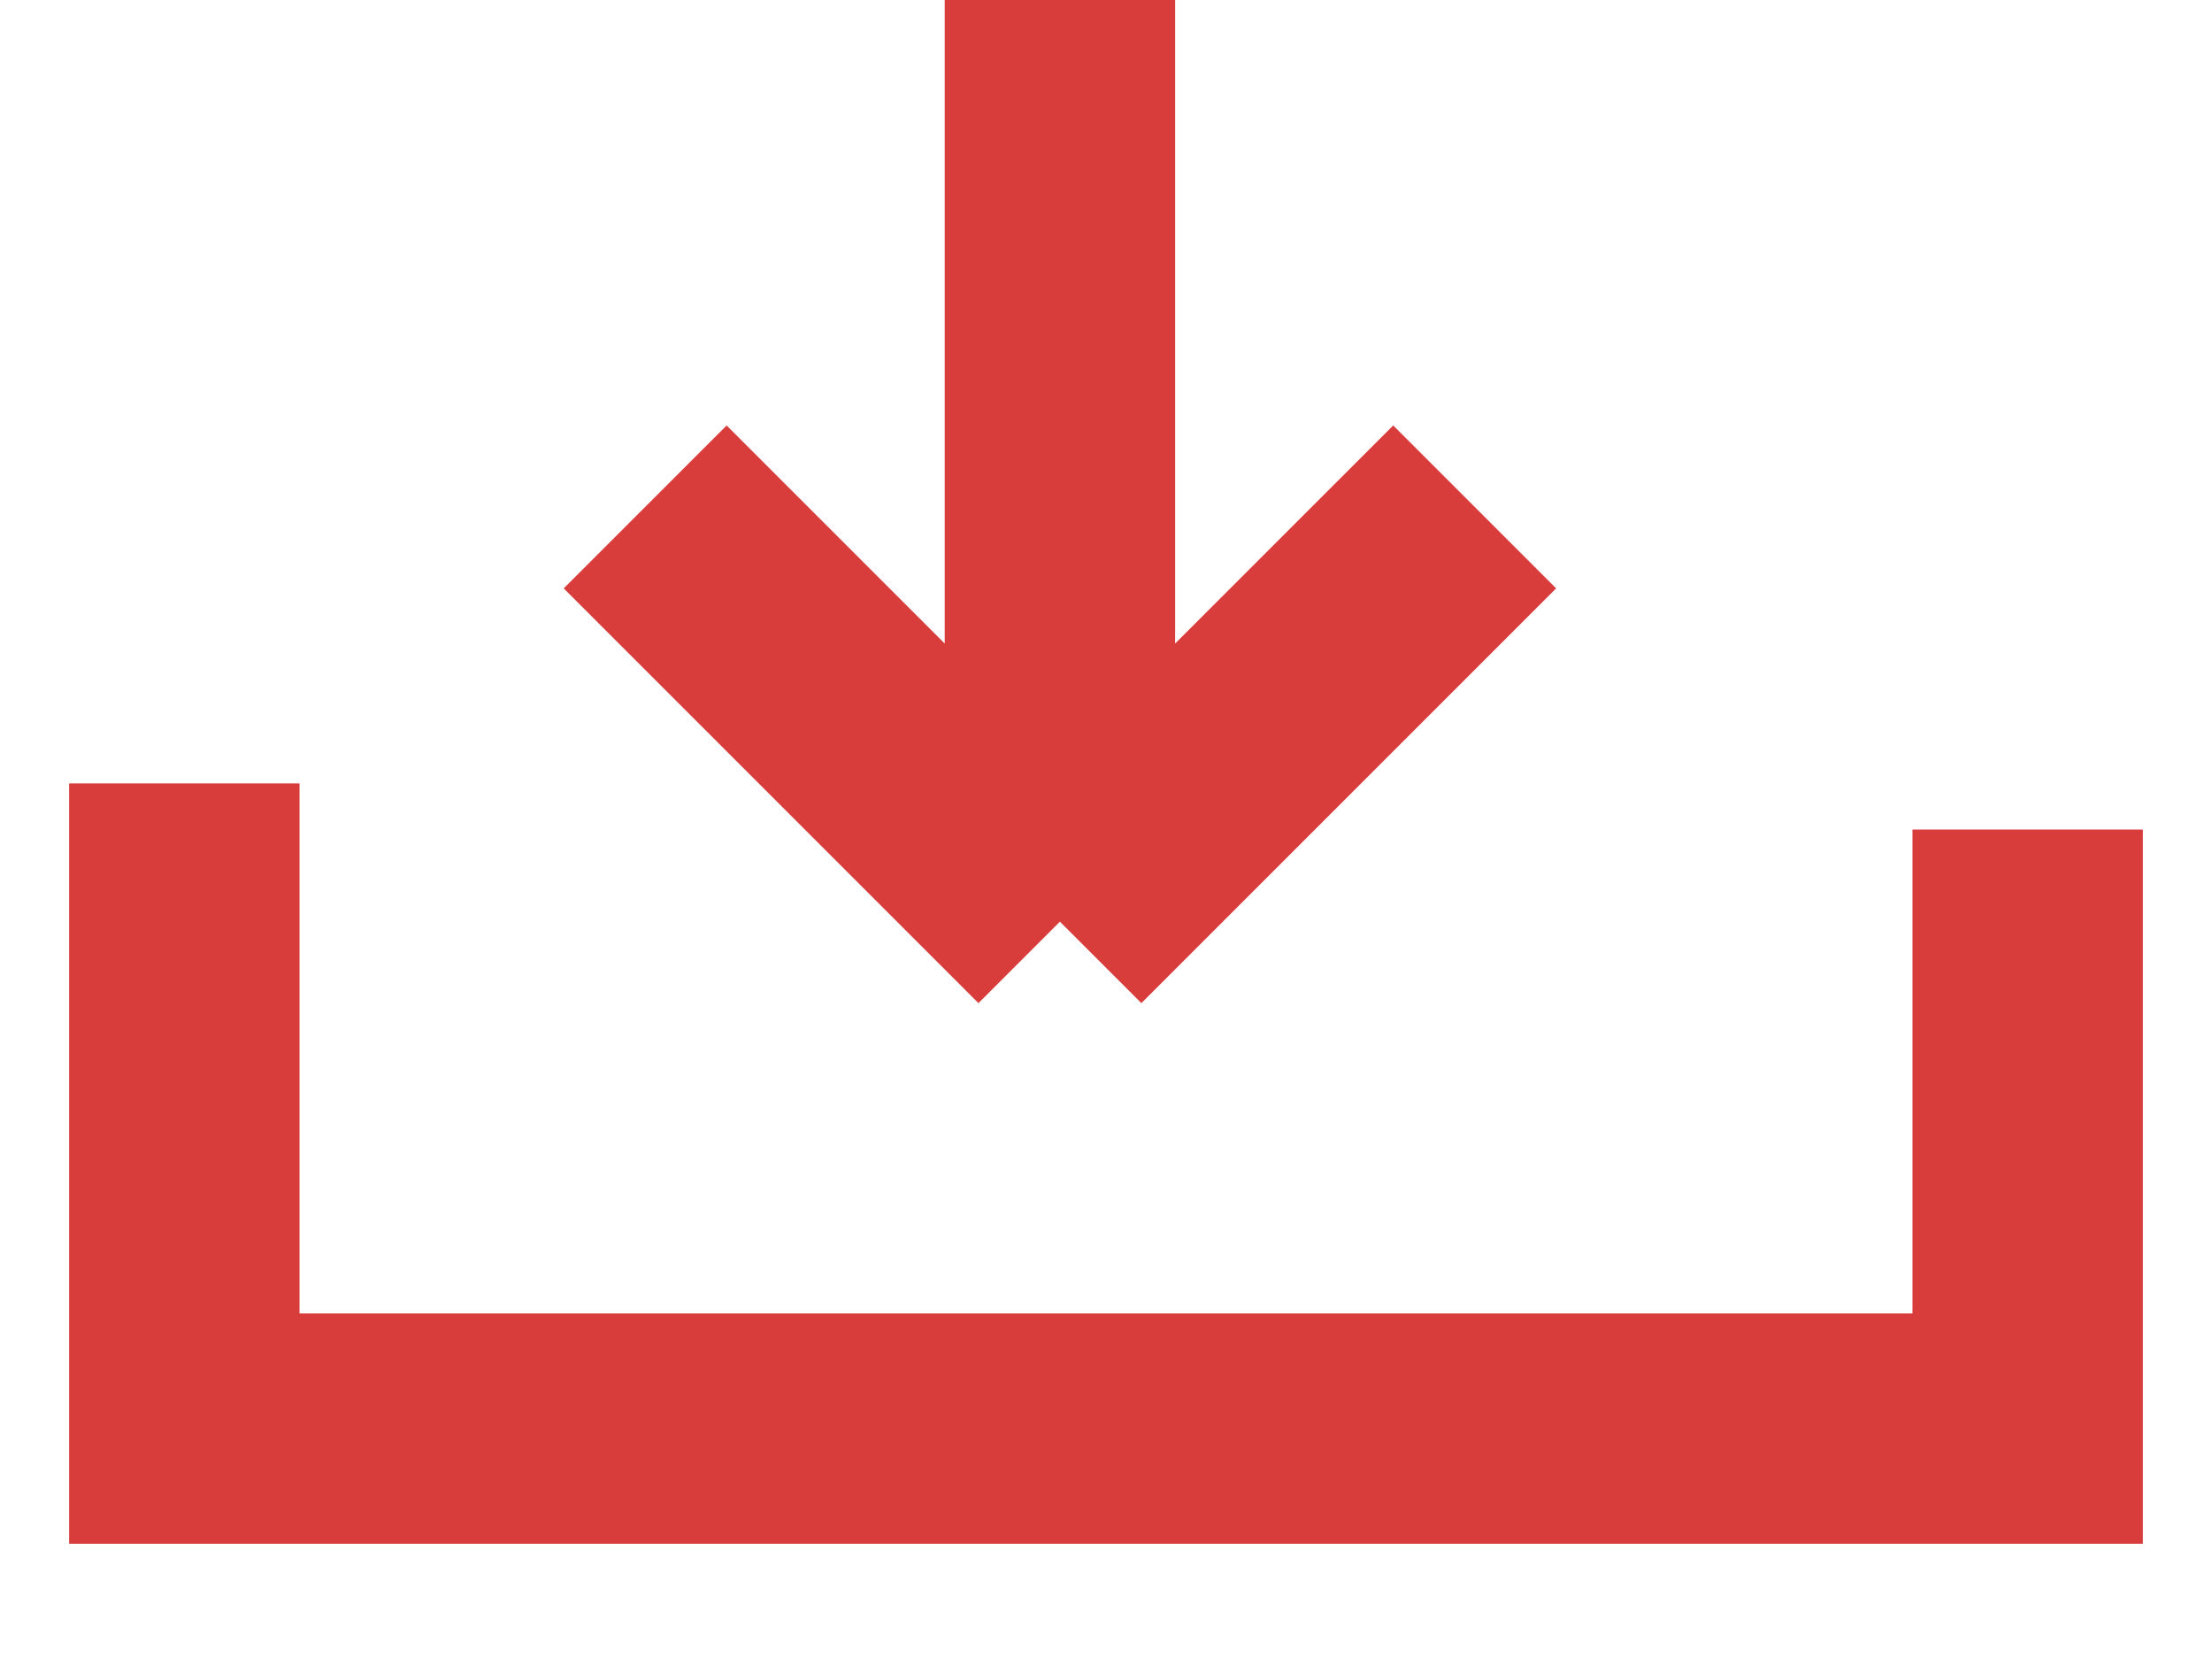
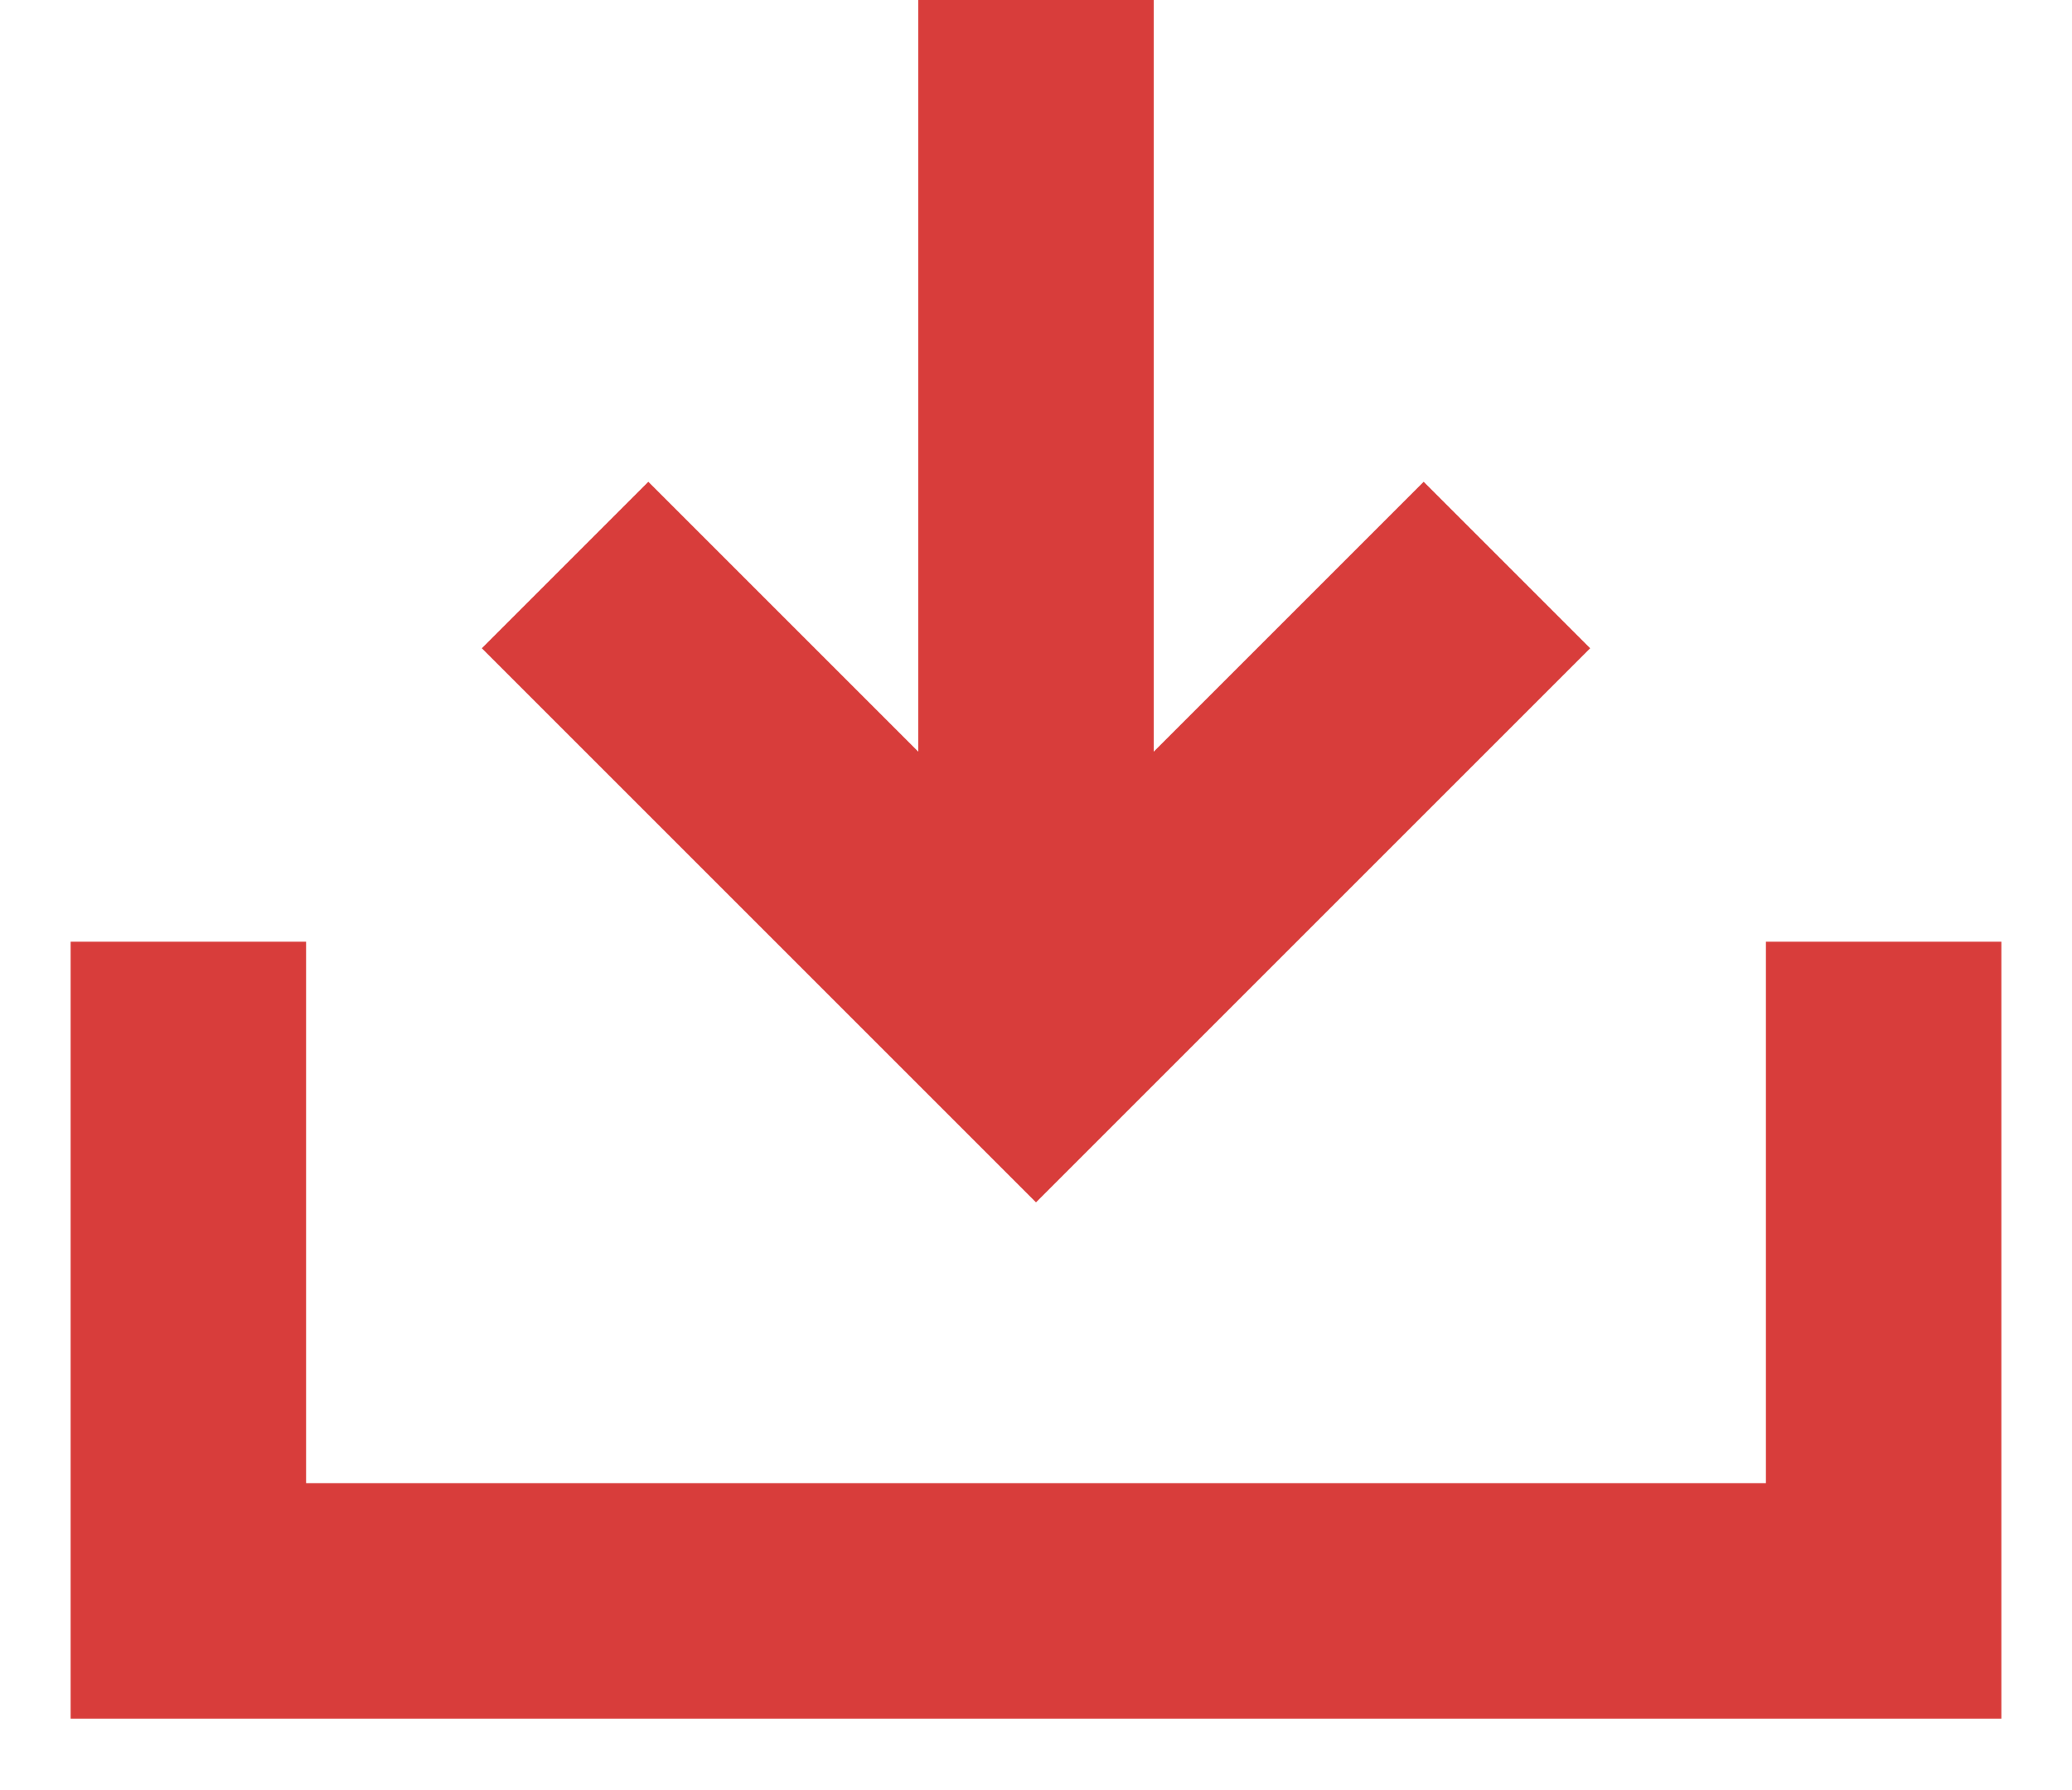
- <svg xmlns="http://www.w3.org/2000/svg" width="24" height="18" viewBox="0 0 24 18" fill="none">
-   <path d="M2 8.5V15.5H22V9M11.5 0V10M11.5 10L7 5.5M11.5 10L16 5.5" stroke="#D83D3B" stroke-width="2.5" />
+ <svg xmlns="http://www.w3.org/2000/svg" width="22" height="19" viewBox="0 0 22 19" fill="none">
+   <path d="M16 6L11 11L6 6" stroke="#D83D3B" stroke-width="2.5" />
+   <path d="M11 10V0" stroke="#D83D3B" stroke-width="2.5" />
+   <path d="M2 10V17H20V10" stroke="#D83D3B" stroke-width="2.5" />
</svg>
